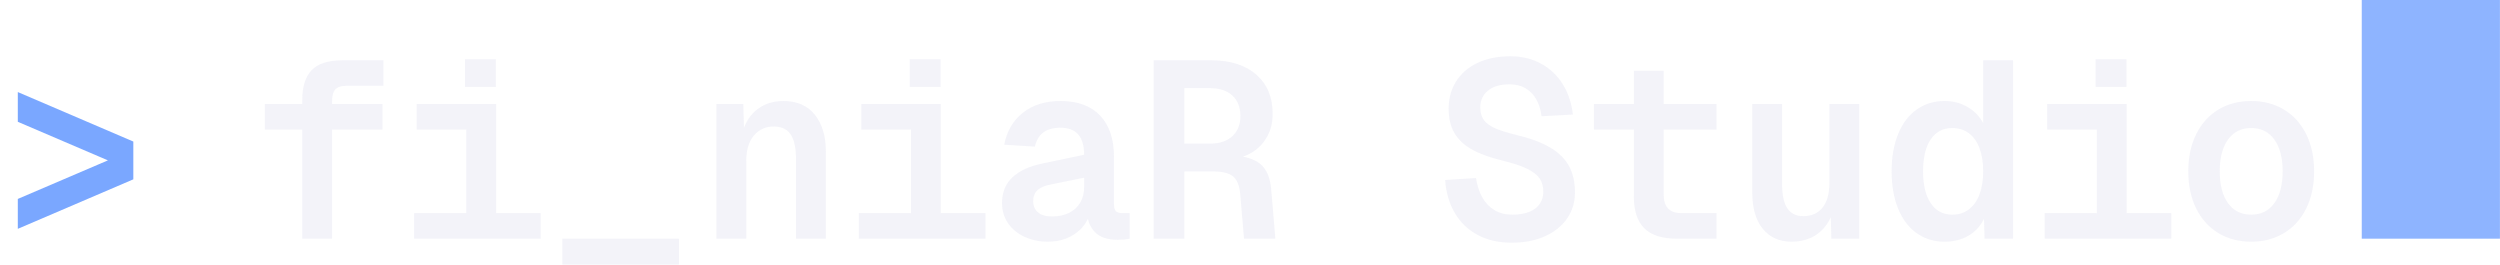
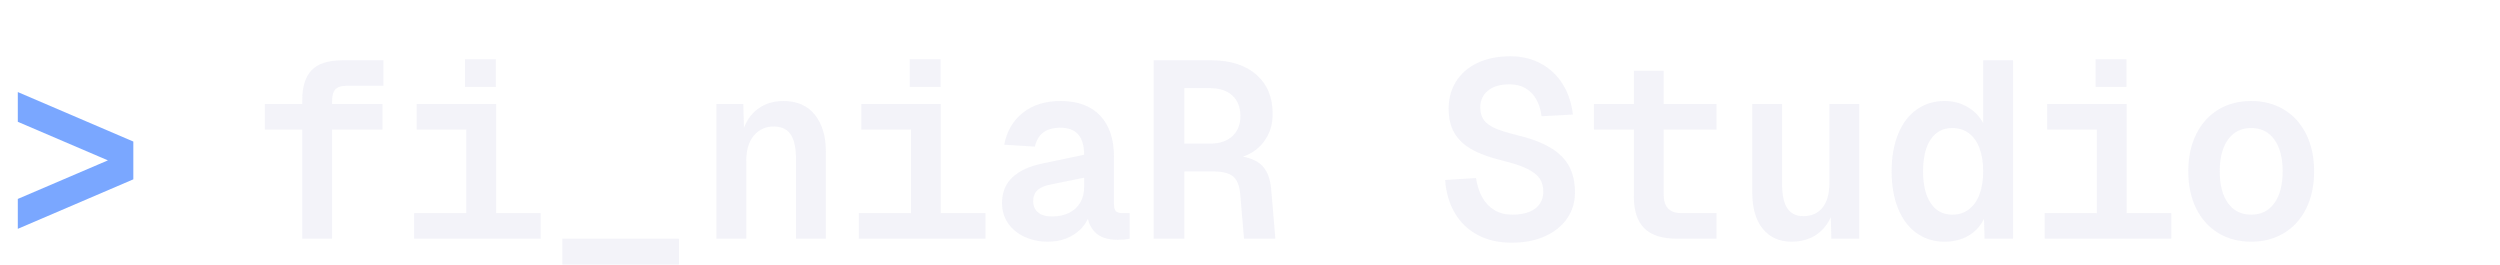
<svg xmlns="http://www.w3.org/2000/svg" viewBox="0 -950 9950 1053" width="169.15" height="17.90">
  <path fill="#7AA7FF" d="M70.6 -158.2 467.8 -328.2V-295.2L70.6 -465.2V-583.6L530.4 -386.6V-236.2L70.6 -39.2Z" />
  <path fill="#EBEBF5" fill-opacity="0.6" d="M1362.8 -710H1526V-608.4H1377.2Q1348 -608.4 1334.8 -594.5Q1321.6 -580.6 1321.6 -549.6V0H1202.8V-550.8Q1202.8 -633.2 1241 -671.6Q1279.2 -710 1362.8 -710ZM1054 -536H1522V-434.4H1054ZM1855.6 -536H1974.4V0H1855.6ZM1648 -101.6H2152V0H1648ZM1658 -536H1957.6V-434.4H1658ZM1850.6 -714H1973.4V-604H1850.6ZM2238 0H2702V103.2H2238ZM2851.2 -536H2958.2L2962.4 -389.6L2948.8 -395.6Q2962.2 -471.4 3007.5 -509.7Q3052.8 -548 3117.2 -548Q3199.4 -548 3243.1 -493.2Q3286.8 -438.4 3286.8 -347V0H3168V-315.2Q3168 -382.4 3147.2 -414.4Q3126.4 -446.4 3078.8 -446.4Q3030.8 -446.4 3000.4 -410.5Q2970 -374.6 2970 -309.2V0H2851.2ZM3625.6 -536H3744.4V0H3625.6ZM3418 -101.6H3922V0H3418ZM3428 -536H3727.6V-434.4H3428ZM3620.6 -714H3743.4V-604H3620.6ZM3988 -141.6Q3988 -205.6 4029.8 -244.5Q4071.6 -283.4 4148.8 -299.2L4314.8 -334Q4314.8 -388.4 4291.1 -415Q4267.4 -441.6 4220.8 -441.6Q4177 -441.6 4152.1 -422.7Q4127.2 -403.8 4118.8 -366.4L3996.8 -374Q4011.8 -454 4070.8 -501Q4129.8 -548 4220.8 -548Q4323.4 -548 4378.5 -489.9Q4433.6 -431.8 4433.6 -326V-137.2Q4433.6 -117.4 4441.4 -109.5Q4449.2 -101.6 4468 -101.6H4496V0Q4475.2 4.4 4447.2 4.4Q4387.6 4.4 4357.4 -26.4Q4327.2 -57.2 4325 -116.4H4339.8Q4332.8 -60.8 4285.3 -24.4Q4237.8 12 4170.6 12Q4121.2 12 4079.4 -6.6Q4037.6 -25.2 4012.8 -60.3Q3988 -95.4 3988 -141.6ZM4314.8 -206.4V-242.8L4181.6 -215.6Q4145.4 -208.6 4128.7 -192.5Q4112 -176.4 4112 -149.6Q4112 -121 4131.2 -104.7Q4150.4 -88.4 4186.4 -88.4Q4225.6 -88.4 4254.6 -102.7Q4283.6 -117 4299.2 -143.4Q4314.8 -169.8 4314.8 -206.4ZM4591.6 -710H4820.8Q4935.2 -710 5000.2 -652.9Q5065.2 -595.8 5065.2 -496.8Q5065.2 -445.8 5043.3 -406.3Q5021.4 -366.8 4983.8 -343.8Q4946.2 -320.8 4900 -317.2L4895.6 -331.2Q4975.4 -329.6 5014.3 -298.7Q5053.2 -267.8 5059.2 -198L5076 0H4951.2L4936 -178Q4931.6 -228 4907.7 -247.8Q4883.8 -267.6 4829.2 -267.6H4713.6V0H4591.6ZM4936.8 -488.4Q4936.8 -540.2 4904.8 -569.7Q4872.8 -599.2 4816 -599.2H4713.6V-378.4H4816Q4872.8 -378.4 4904.8 -408Q4936.8 -437.6 4936.8 -488.4ZM5751.6 -233.6 5874.6 -241.4Q5881.6 -195.6 5900.3 -163.1Q5919 -130.6 5949 -113.1Q5979 -95.6 6018.8 -95.6Q6058.8 -95.6 6086.4 -106.6Q6114 -117.6 6128.2 -138.5Q6142.4 -159.4 6142.4 -186.8Q6142.4 -218 6127.9 -239.5Q6113.4 -261 6078.1 -278.2Q6042.8 -295.4 5978.8 -311.2Q5904.6 -329 5858 -355.2Q5811.4 -381.4 5788.5 -420.8Q5765.6 -460.2 5765.6 -516.8Q5765.6 -578.8 5795.6 -626.3Q5825.6 -673.8 5880.9 -699.9Q5936.2 -726 6010 -726Q6079.8 -726 6133.5 -696.7Q6187.2 -667.4 6219.7 -615.2Q6252.2 -563 6260.2 -494L6135.4 -487.4Q6130.6 -525.4 6114.7 -554.1Q6098.8 -582.8 6071.8 -598.6Q6044.8 -614.4 6008 -614.4Q5953.4 -614.4 5922.5 -589.5Q5891.6 -564.6 5891.6 -522Q5891.6 -492.8 5904.9 -473.6Q5918.2 -454.4 5948.6 -440.5Q5979 -426.6 6034 -413.2Q6119 -393 6170.1 -362.6Q6221.2 -332.2 6244.8 -288.8Q6268.4 -245.4 6268.4 -183.6Q6268.4 -125.6 6237.1 -80.3Q6205.8 -35 6148.8 -9.5Q6091.8 16 6016.8 16Q5938.6 16 5880.7 -15.1Q5822.8 -46.2 5789.9 -102.7Q5757 -159.2 5751.6 -233.6ZM6502.8 -167.6V-668.2H6621.6V-174.8Q6621.6 -137.8 6639.5 -119.7Q6657.4 -101.6 6693.6 -101.6H6832V0H6673.2Q6586.6 0 6544.7 -41.1Q6502.8 -82.2 6502.8 -167.6ZM6344 -536H6832V-434.4H6344ZM6974 -184.8V-536H7092.8V-218Q7092.8 -151.2 7114 -120.4Q7135.2 -89.6 7177.2 -89.6Q7226 -89.6 7253.6 -123.5Q7281.2 -157.4 7281.2 -223.6V-536H7400V0H7288.8L7285.2 -154.4L7304.8 -150.4Q7293.6 -72.8 7247.7 -30.4Q7201.8 12 7129.6 12Q7058.4 12 7016.2 -39.1Q6974 -90.2 6974 -184.8ZM7528.8 -268Q7528.8 -352.6 7554.5 -416Q7580.2 -479.4 7628.1 -513.7Q7676 -548 7739.6 -548Q7789.8 -548 7830.4 -524.5Q7871 -501 7893.2 -460.2V-710H8012V0H7898.8L7896.4 -78.8Q7874 -34.2 7833.4 -11.1Q7792.8 12 7739.6 12Q7676 12 7628.1 -22.3Q7580.2 -56.6 7554.5 -120Q7528.8 -183.4 7528.8 -268ZM7893.2 -268Q7893.2 -321.8 7878.3 -360.9Q7863.4 -400 7835.6 -420.2Q7807.8 -440.4 7769.6 -440.4Q7715 -440.4 7684.5 -395.4Q7654 -350.4 7654 -268Q7654 -186 7684.7 -140.8Q7715.4 -95.6 7770.4 -95.6Q7808.2 -95.6 7835.8 -116.3Q7863.4 -137 7878.3 -175.8Q7893.2 -214.6 7893.2 -268ZM8345.6 -536H8464.4V0H8345.6ZM8138 -101.6H8642V0H8138ZM8148 -536H8447.6V-434.4H8148ZM8340.6 -714H8463.4V-604H8340.6ZM8709.6 -268Q8709.6 -352.6 8741.1 -416Q8772.6 -479.4 8829.2 -513.7Q8885.8 -548 8960 -548Q9033.8 -548 9090.6 -513.7Q9147.4 -479.4 9178.9 -416Q9210.4 -352.6 9210.4 -268Q9210.4 -183.4 9178.9 -120Q9147.4 -56.6 9090.6 -22.3Q9033.8 12 8960 12Q8885.8 12 8829.2 -22.3Q8772.6 -56.6 8741.1 -120Q8709.6 -183.4 8709.6 -268ZM9085.2 -268Q9085.2 -348.6 9052.2 -394.5Q9019.2 -440.4 8960 -440.4Q8900.8 -440.4 8867.8 -394.7Q8834.8 -349 8834.8 -268Q8834.8 -187 8867.8 -141.3Q8900.8 -95.6 8960 -95.6Q9019.2 -95.6 9052.2 -141.5Q9085.2 -187.4 9085.2 -268Z" />
-   <rect fill="#7AA7FF" fill-opacity="0.85" x="9400" y="-950" width="550" height="950" />
</svg>
